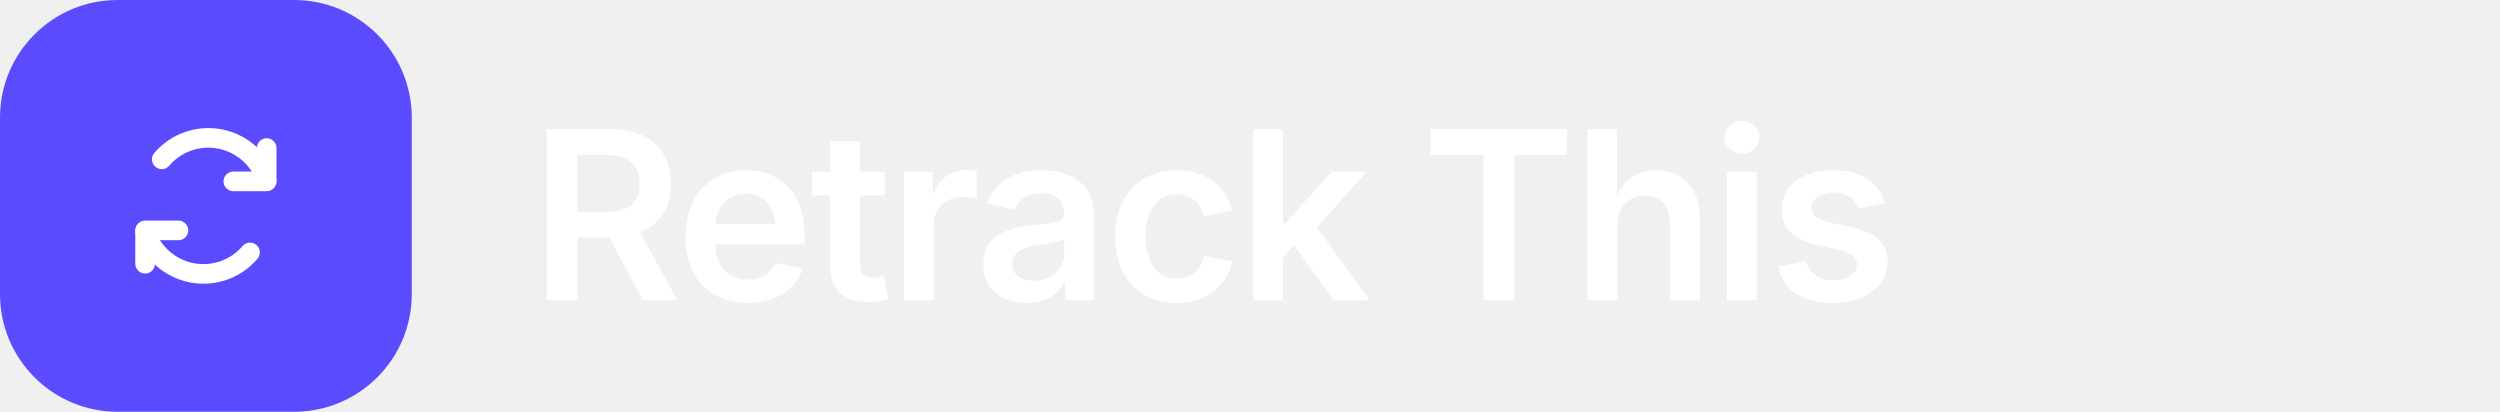
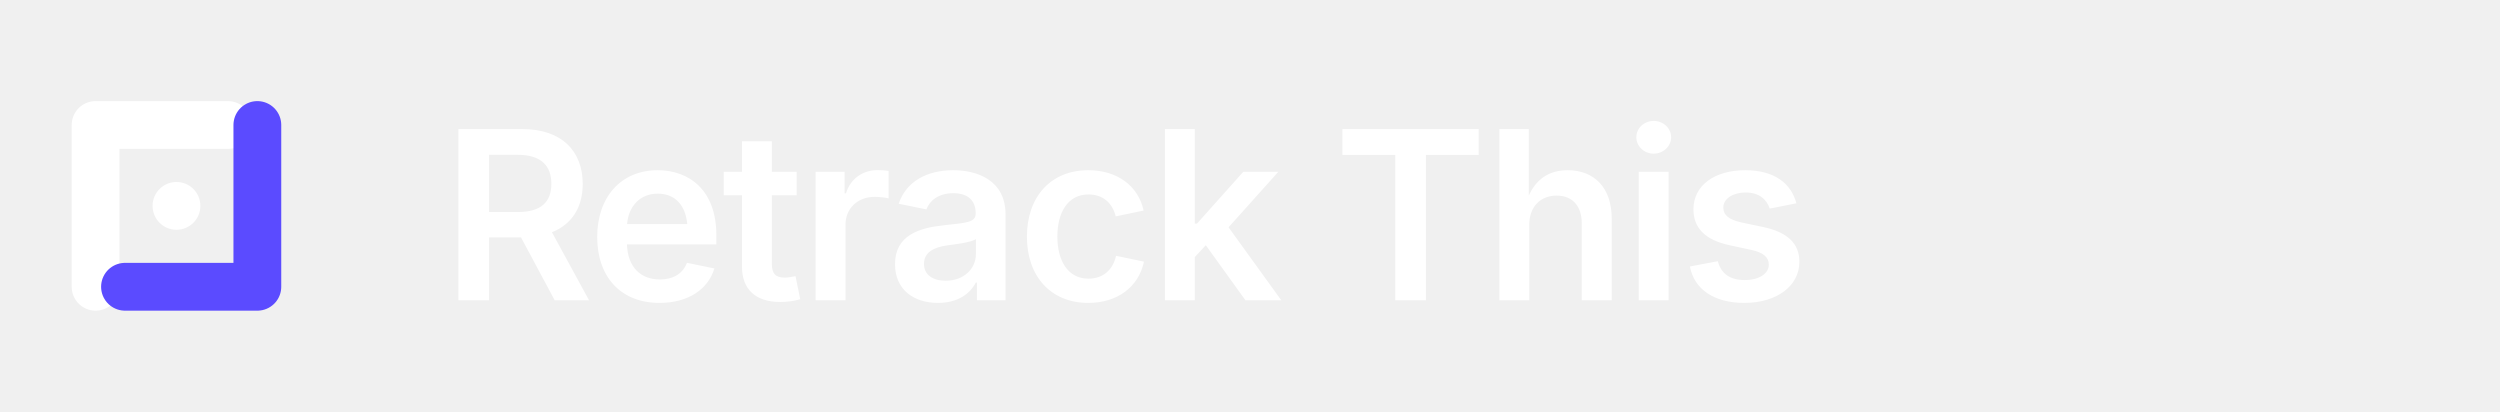
<svg xmlns="http://www.w3.org/2000/svg" viewBox="0 0 680 112" fill="none">
-   <rect width="112" height="112" rx="32" fill="#5B4BFF" />
-   <svg x="24" y="24" width="64" height="64" viewBox="0 0 24 24" fill="none">
-     <path d="M7.5 7.25A6.25 6.25 0 0 1 18.2 9.4" stroke="#FFFFFF" stroke-width="2" stroke-linecap="round" />
-     <path d="M16.5 16.75A6.25 6.25 0 0 1 5.8 14.6" stroke="#FFFFFF" stroke-width="2" stroke-linecap="round" />
-     <path d="M18.2 6.1v3.4h-3.4" stroke="#FFFFFF" stroke-width="2" stroke-linecap="round" stroke-linejoin="round" />
-     <path d="M5.8 17.9v-3.4h3.4" stroke="#FFFFFF" stroke-width="2" stroke-linecap="round" stroke-linejoin="round" />
+   <svg x="0" y="8" width="96" height="96" viewBox="0 0 48 48" fill="none">
+     <path d="M13 35V13h18" stroke="#FFFFFF" stroke-width="6.5" stroke-linecap="round" stroke-linejoin="round" />
+     <path d="M35 13v22H17" stroke="#5B4BFF" stroke-width="6.5" stroke-linecap="round" stroke-linejoin="round" />
+     <circle cx="24" cy="24" r="3.25" fill="#FFFFFF" />
  </svg>
-   <text x="144" y="58" fill="#FFFFFF" font-family="Inter, -apple-system, BlinkMacSystemFont, Segoe UI, Helvetica, Arial, sans-serif" font-size="64" font-weight="600" letter-spacing="-1.28" dominant-baseline="middle">Retrack This</text>
+   <text x="120" y="58" fill="#FFFFFF" font-family="Inter, -apple-system, BlinkMacSystemFont, Segoe UI, Helvetica, Arial, sans-serif" font-size="64" font-weight="600" letter-spacing="-1.28" dominant-baseline="middle">Retrack This</text>
</svg>
